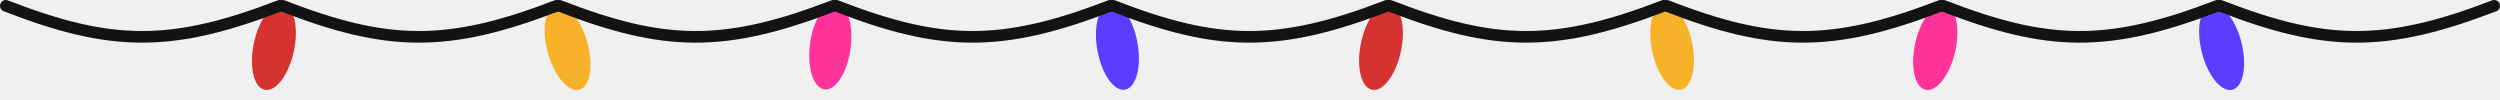
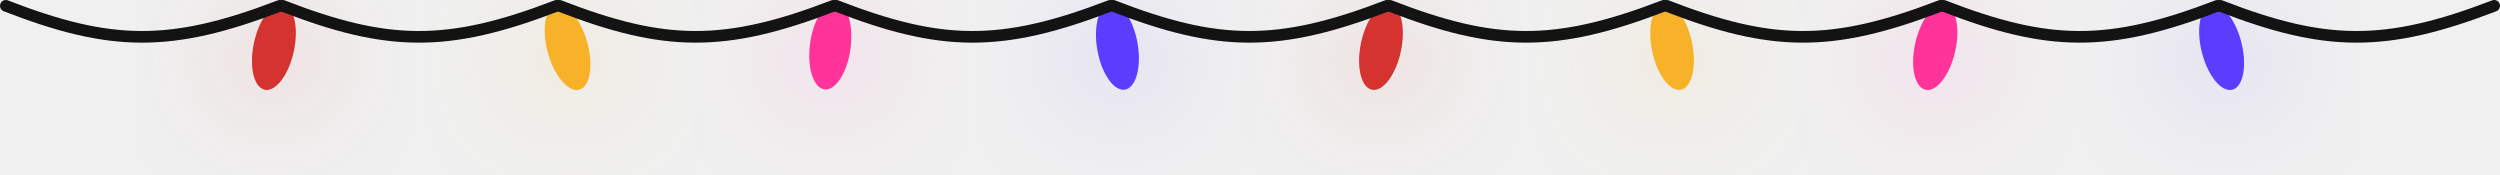
- <svg xmlns="http://www.w3.org/2000/svg" width="429" height="17" viewBox="0 0 429 17" fill="none">
+ <svg xmlns="http://www.w3.org/2000/svg" width="429" height="30" viewBox="0 0 429 30" fill="none">
  <g clip-path="url(#clip0_517_14)">
-     <ellipse cx="47.002" cy="8.069" rx="3.5" ry="7.5" transform="rotate(12.1692 47.0023 8.06927)" fill="#D53330" />
-     <ellipse cx="236.976" cy="8.062" rx="3.5" ry="7.5" transform="rotate(11.9391 236.976 8.06181)" fill="#D53330" />
-     <ellipse cx="97.397" cy="8.167" rx="3.5" ry="7.5" transform="rotate(-15.6833 97.3971 8.16687)" fill="#F8B229" />
-     <ellipse cx="286.934" cy="8.05" rx="3.5" ry="7.5" transform="rotate(-11.5734 286.934 8.04969)" fill="#F8B229" />
-     <ellipse cx="142.48" cy="7.904" rx="3.5" ry="7.5" transform="rotate(7.75771 142.48 7.9038)" fill="#FF3399" />
-     <ellipse cx="332.089" cy="8.093" rx="3.5" ry="7.5" transform="rotate(12.9288 332.089 8.09296)" fill="#FF3399" />
-     <ellipse cx="191.752" cy="7.995" rx="3.5" ry="7.5" transform="rotate(-10.025 191.752 7.99479)" fill="#5C3DFF" />
-     <ellipse cx="381.229" cy="8.128" rx="3.5" ry="7.5" transform="rotate(-14.1617 381.229 8.12835)" fill="#5C3DFF" />
+     <g filter="url(#filter0_d_517_14)">
+       <ellipse cx="47.002" cy="8.069" rx="3.5" ry="7.5" transform="rotate(12.1692 47.0023 8.06927)" fill="#D53330" />
+     </g>
+     <g filter="url(#filter1_d_517_14)">
+       <ellipse cx="236.976" cy="8.062" rx="3.5" ry="7.5" transform="rotate(11.9391 236.976 8.06181)" fill="#D53330" />
+     </g>
+     <g filter="url(#filter2_d_517_14)">
+       <ellipse cx="97.397" cy="8.167" rx="3.5" ry="7.5" transform="rotate(-15.6833 97.3971 8.1669)" fill="#F8B229" />
+     </g>
+     <g filter="url(#filter3_d_517_14)">
+       <ellipse cx="286.934" cy="8.05" rx="3.5" ry="7.5" transform="rotate(-11.5734 286.934 8.04969)" fill="#F8B229" />
+     </g>
+     <g filter="url(#filter4_d_517_14)">
+       <ellipse cx="142.48" cy="7.904" rx="3.5" ry="7.5" transform="rotate(7.75771 142.48 7.9038)" fill="#FF3399" />
+     </g>
+     <g filter="url(#filter5_d_517_14)">
+       <ellipse cx="332.089" cy="8.093" rx="3.5" ry="7.5" transform="rotate(12.9288 332.089 8.09296)" fill="#FF3399" />
+     </g>
+     <g filter="url(#filter6_d_517_14)">
+       <ellipse cx="191.752" cy="7.995" rx="3.5" ry="7.5" transform="rotate(-10.025 191.752 7.99475)" fill="#5C3DFF" />
+     </g>
+     <g filter="url(#filter7_d_517_14)">
+       <ellipse cx="381.229" cy="8.128" rx="3.5" ry="7.5" transform="rotate(-14.1617 381.229 8.12838)" fill="#5C3DFF" />
+     </g>
    <path d="M48.5 1C66.452 7.965 76.728 8.218 95.5 1" stroke="#131313" stroke-width="2" stroke-linecap="round" />
    <path d="M96 1C113.952 7.965 124.228 8.218 143 1" stroke="#131313" stroke-width="2" stroke-linecap="round" />
    <path d="M143.5 1C161.452 7.965 171.728 8.218 190.5 1" stroke="#131313" stroke-width="2" stroke-linecap="round" />
    <path d="M191 1C208.952 7.965 219.228 8.218 238 1" stroke="#131313" stroke-width="2" stroke-linecap="round" />
    <path d="M238.5 1C256.452 7.965 266.728 8.218 285.5 1" stroke="#131313" stroke-width="2" stroke-linecap="round" />
    <path d="M286 1C303.952 7.965 314.228 8.218 333 1" stroke="#131313" stroke-width="2" stroke-linecap="round" />
    <path d="M333.5 1C351.452 7.965 361.728 8.218 380.5 1" stroke="#131313" stroke-width="2" stroke-linecap="round" />
    <path d="M381 1C398.952 7.965 409.228 8.218 428 1" stroke="#131313" stroke-width="2" stroke-linecap="round" />
    <path d="M1 1C18.952 7.965 29.228 8.218 48 1" stroke="#131313" stroke-width="2" stroke-linecap="round" />
  </g>
  <defs>
+     <filter id="filter0_d_517_14" x="23.233" y="-19.3" width="47.54" height="54.738" filterUnits="userSpaceOnUse" color-interpolation-filters="sRGB">
+       <feFlood flood-opacity="0" result="BackgroundImageFix" />
+       <feColorMatrix in="SourceAlpha" type="matrix" values="0 0 0 0 0 0 0 0 0 0 0 0 0 0 0 0 0 0 127 0" result="hardAlpha" />
+       <feOffset />
+       <feGaussianBlur stdDeviation="10" />
+       <feComposite in2="hardAlpha" operator="out" />
+       <feColorMatrix type="matrix" values="0 0 0 0 0.835 0 0 0 0 0.2 0 0 0 0 0.188 0 0 0 0.5 0" />
+       <feBlend mode="normal" in2="BackgroundImageFix" result="effect1_dropShadow_517_14" />
+       <feBlend mode="normal" in="SourceGraphic" in2="effect1_dropShadow_517_14" result="shape" />
+     </filter>
+     <filter id="filter1_d_517_14" x="213.216" y="-19.312" width="47.521" height="54.748" filterUnits="userSpaceOnUse" color-interpolation-filters="sRGB">
+       <feFlood flood-opacity="0" result="BackgroundImageFix" />
+       <feColorMatrix in="SourceAlpha" type="matrix" values="0 0 0 0 0 0 0 0 0 0 0 0 0 0 0 0 0 0 127 0" result="hardAlpha" />
+       <feOffset />
+       <feGaussianBlur stdDeviation="10" />
+       <feComposite in2="hardAlpha" operator="out" />
+       <feColorMatrix type="matrix" values="0 0 0 0 0.835 0 0 0 0 0.2 0 0 0 0 0.188 0 0 0 0.5 0" />
+       <feBlend mode="normal" in2="BackgroundImageFix" result="effect1_dropShadow_517_14" />
+       <feBlend mode="normal" in="SourceGraphic" in2="effect1_dropShadow_517_14" result="shape" />
+     </filter>
+     <filter id="filter2_d_517_14" x="73.464" y="-19.116" width="47.866" height="54.567" filterUnits="userSpaceOnUse" color-interpolation-filters="sRGB">
+       <feFlood flood-opacity="0" result="BackgroundImageFix" />
+       <feColorMatrix in="SourceAlpha" type="matrix" values="0 0 0 0 0 0 0 0 0 0 0 0 0 0 0 0 0 0 127 0" result="hardAlpha" />
+       <feOffset />
+       <feGaussianBlur stdDeviation="10" />
+       <feComposite in2="hardAlpha" operator="out" />
+       <feColorMatrix type="matrix" values="0 0 0 0 0.973 0 0 0 0 0.698 0 0 0 0 0.161 0 0 0 0.5 0" />
+       <feBlend mode="normal" in2="BackgroundImageFix" result="effect1_dropShadow_517_14" />
+       <feBlend mode="normal" in="SourceGraphic" in2="effect1_dropShadow_517_14" result="shape" />
+     </filter>
+     <filter id="filter3_d_517_14" x="263.188" y="-19.332" width="47.491" height="54.763" filterUnits="userSpaceOnUse" color-interpolation-filters="sRGB">
+       <feFlood flood-opacity="0" result="BackgroundImageFix" />
+       <feColorMatrix in="SourceAlpha" type="matrix" values="0 0 0 0 0 0 0 0 0 0 0 0 0 0 0 0 0 0 127 0" result="hardAlpha" />
+       <feOffset />
+       <feGaussianBlur stdDeviation="10" />
+       <feComposite in2="hardAlpha" operator="out" />
+       <feColorMatrix type="matrix" values="0 0 0 0 0.973 0 0 0 0 0.698 0 0 0 0 0.161 0 0 0 0.5 0" />
+       <feBlend mode="normal" in2="BackgroundImageFix" result="effect1_dropShadow_517_14" />
+       <feBlend mode="normal" in="SourceGraphic" in2="effect1_dropShadow_517_14" result="shape" />
+     </filter>
+     <filter id="filter4_d_517_14" x="118.867" y="-19.543" width="47.227" height="54.893" filterUnits="userSpaceOnUse" color-interpolation-filters="sRGB">
+       <feFlood flood-opacity="0" result="BackgroundImageFix" />
+       <feColorMatrix in="SourceAlpha" type="matrix" values="0 0 0 0 0 0 0 0 0 0 0 0 0 0 0 0 0 0 127 0" result="hardAlpha" />
+       <feOffset />
+       <feGaussianBlur stdDeviation="10" />
+       <feComposite in2="hardAlpha" operator="out" />
+       <feColorMatrix type="matrix" values="0 0 0 0 1 0 0 0 0 0.2 0 0 0 0 0.6 0 0 0 0.5 0" />
+       <feBlend mode="normal" in2="BackgroundImageFix" result="effect1_dropShadow_517_14" />
+       <feBlend mode="normal" in="SourceGraphic" in2="effect1_dropShadow_517_14" result="shape" />
+     </filter>
+     <filter id="filter5_d_517_14" x="308.287" y="-19.259" width="47.605" height="54.705" filterUnits="userSpaceOnUse" color-interpolation-filters="sRGB">
+       <feFlood flood-opacity="0" result="BackgroundImageFix" />
+       <feColorMatrix in="SourceAlpha" type="matrix" values="0 0 0 0 0 0 0 0 0 0 0 0 0 0 0 0 0 0 127 0" result="hardAlpha" />
+       <feOffset />
+       <feGaussianBlur stdDeviation="10" />
+       <feComposite in2="hardAlpha" operator="out" />
+       <feColorMatrix type="matrix" values="0 0 0 0 1 0 0 0 0 0.2 0 0 0 0 0.6 0 0 0 0.5 0" />
+       <feBlend mode="normal" in2="BackgroundImageFix" result="effect1_dropShadow_517_14" />
+       <feBlend mode="normal" in="SourceGraphic" in2="effect1_dropShadow_517_14" result="shape" />
+     </filter>
+     <filter id="filter6_d_517_14" x="168.066" y="-19.416" width="47.373" height="54.822" filterUnits="userSpaceOnUse" color-interpolation-filters="sRGB">
+       <feFlood flood-opacity="0" result="BackgroundImageFix" />
+       <feColorMatrix in="SourceAlpha" type="matrix" values="0 0 0 0 0 0 0 0 0 0 0 0 0 0 0 0 0 0 127 0" result="hardAlpha" />
+       <feOffset />
+       <feGaussianBlur stdDeviation="10" />
+       <feComposite in2="hardAlpha" operator="out" />
+       <feColorMatrix type="matrix" values="0 0 0 0 0.361 0 0 0 0 0.239 0 0 0 0 1 0 0 0 0.5 0" />
+       <feBlend mode="normal" in2="BackgroundImageFix" result="effect1_dropShadow_517_14" />
+       <feBlend mode="normal" in="SourceGraphic" in2="effect1_dropShadow_517_14" result="shape" />
+     </filter>
+     <filter id="filter7_d_517_14" x="357.37" y="-19.195" width="47.717" height="54.646" filterUnits="userSpaceOnUse" color-interpolation-filters="sRGB">
+       <feFlood flood-opacity="0" result="BackgroundImageFix" />
+       <feColorMatrix in="SourceAlpha" type="matrix" values="0 0 0 0 0 0 0 0 0 0 0 0 0 0 0 0 0 0 127 0" result="hardAlpha" />
+       <feOffset />
+       <feGaussianBlur stdDeviation="10" />
+       <feComposite in2="hardAlpha" operator="out" />
+       <feColorMatrix type="matrix" values="0 0 0 0 0.361 0 0 0 0 0.239 0 0 0 0 1 0 0 0 0.5 0" />
+       <feBlend mode="normal" in2="BackgroundImageFix" result="effect1_dropShadow_517_14" />
+       <feBlend mode="normal" in="SourceGraphic" in2="effect1_dropShadow_517_14" result="shape" />
+     </filter>
    <clipPath id="clip0_517_14">
-       <rect width="429" height="16.334" fill="white" />
+       <rect width="429" height="30" fill="white" />
    </clipPath>
  </defs>
</svg>
